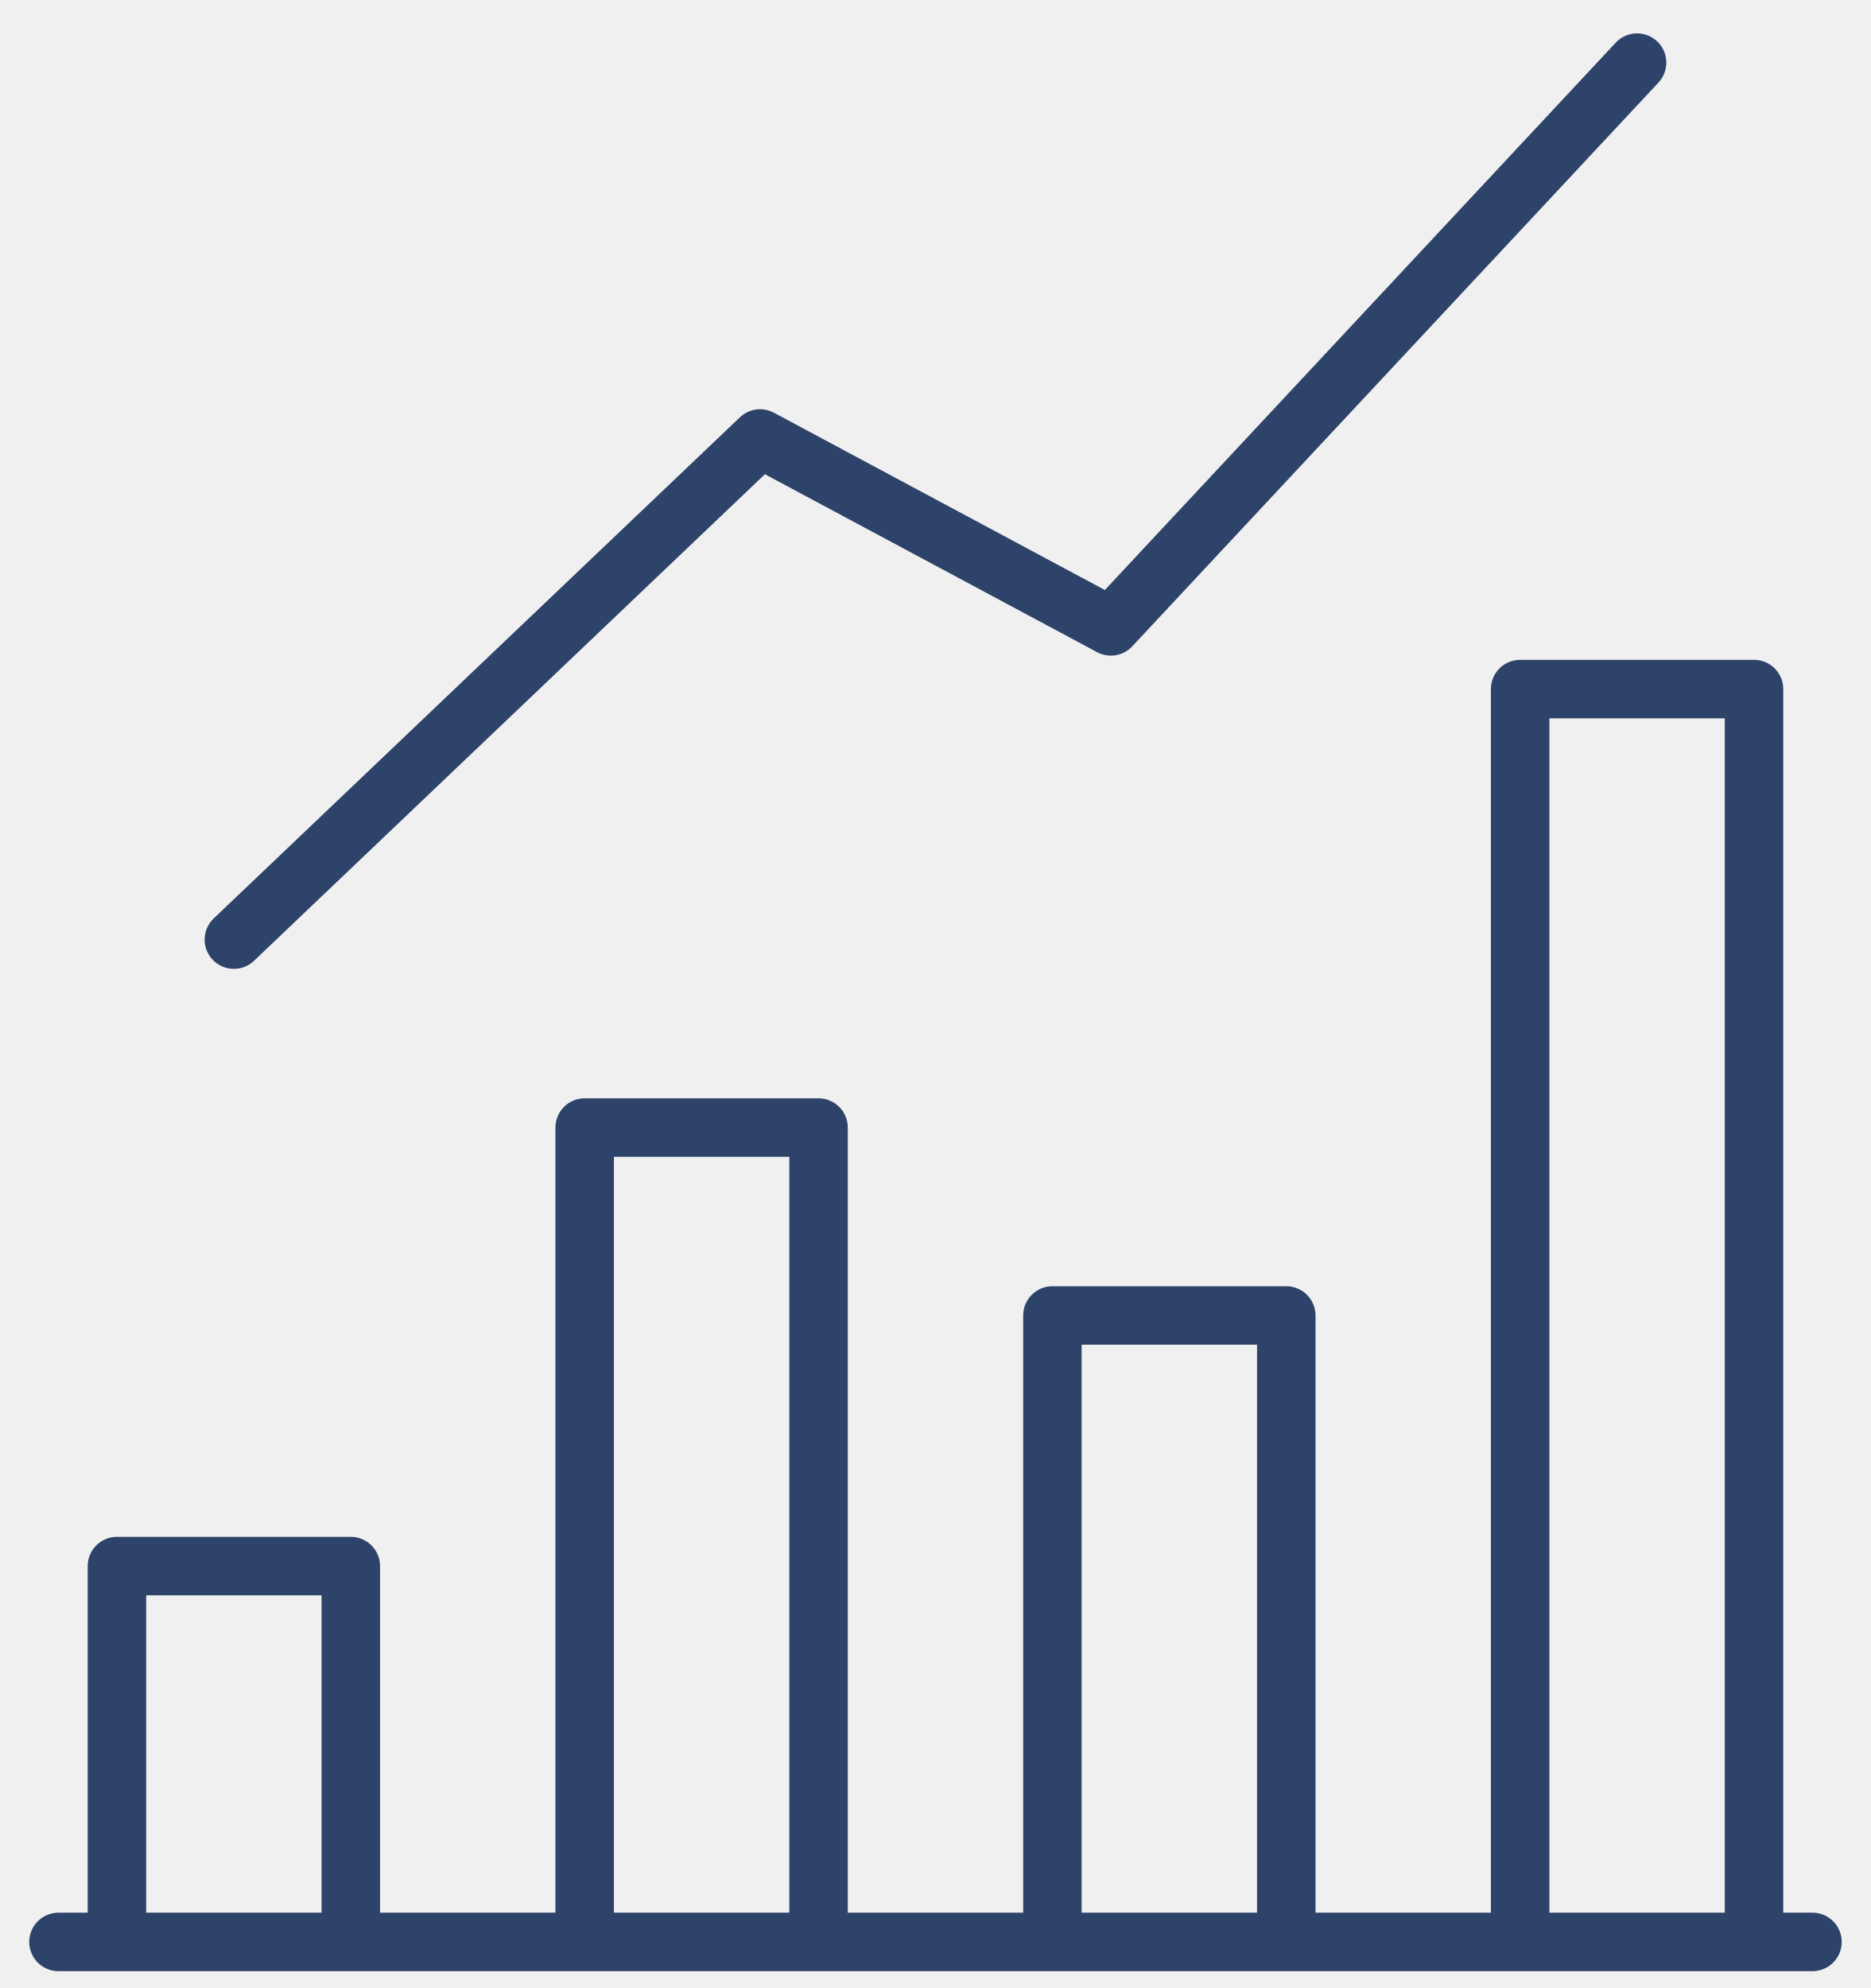
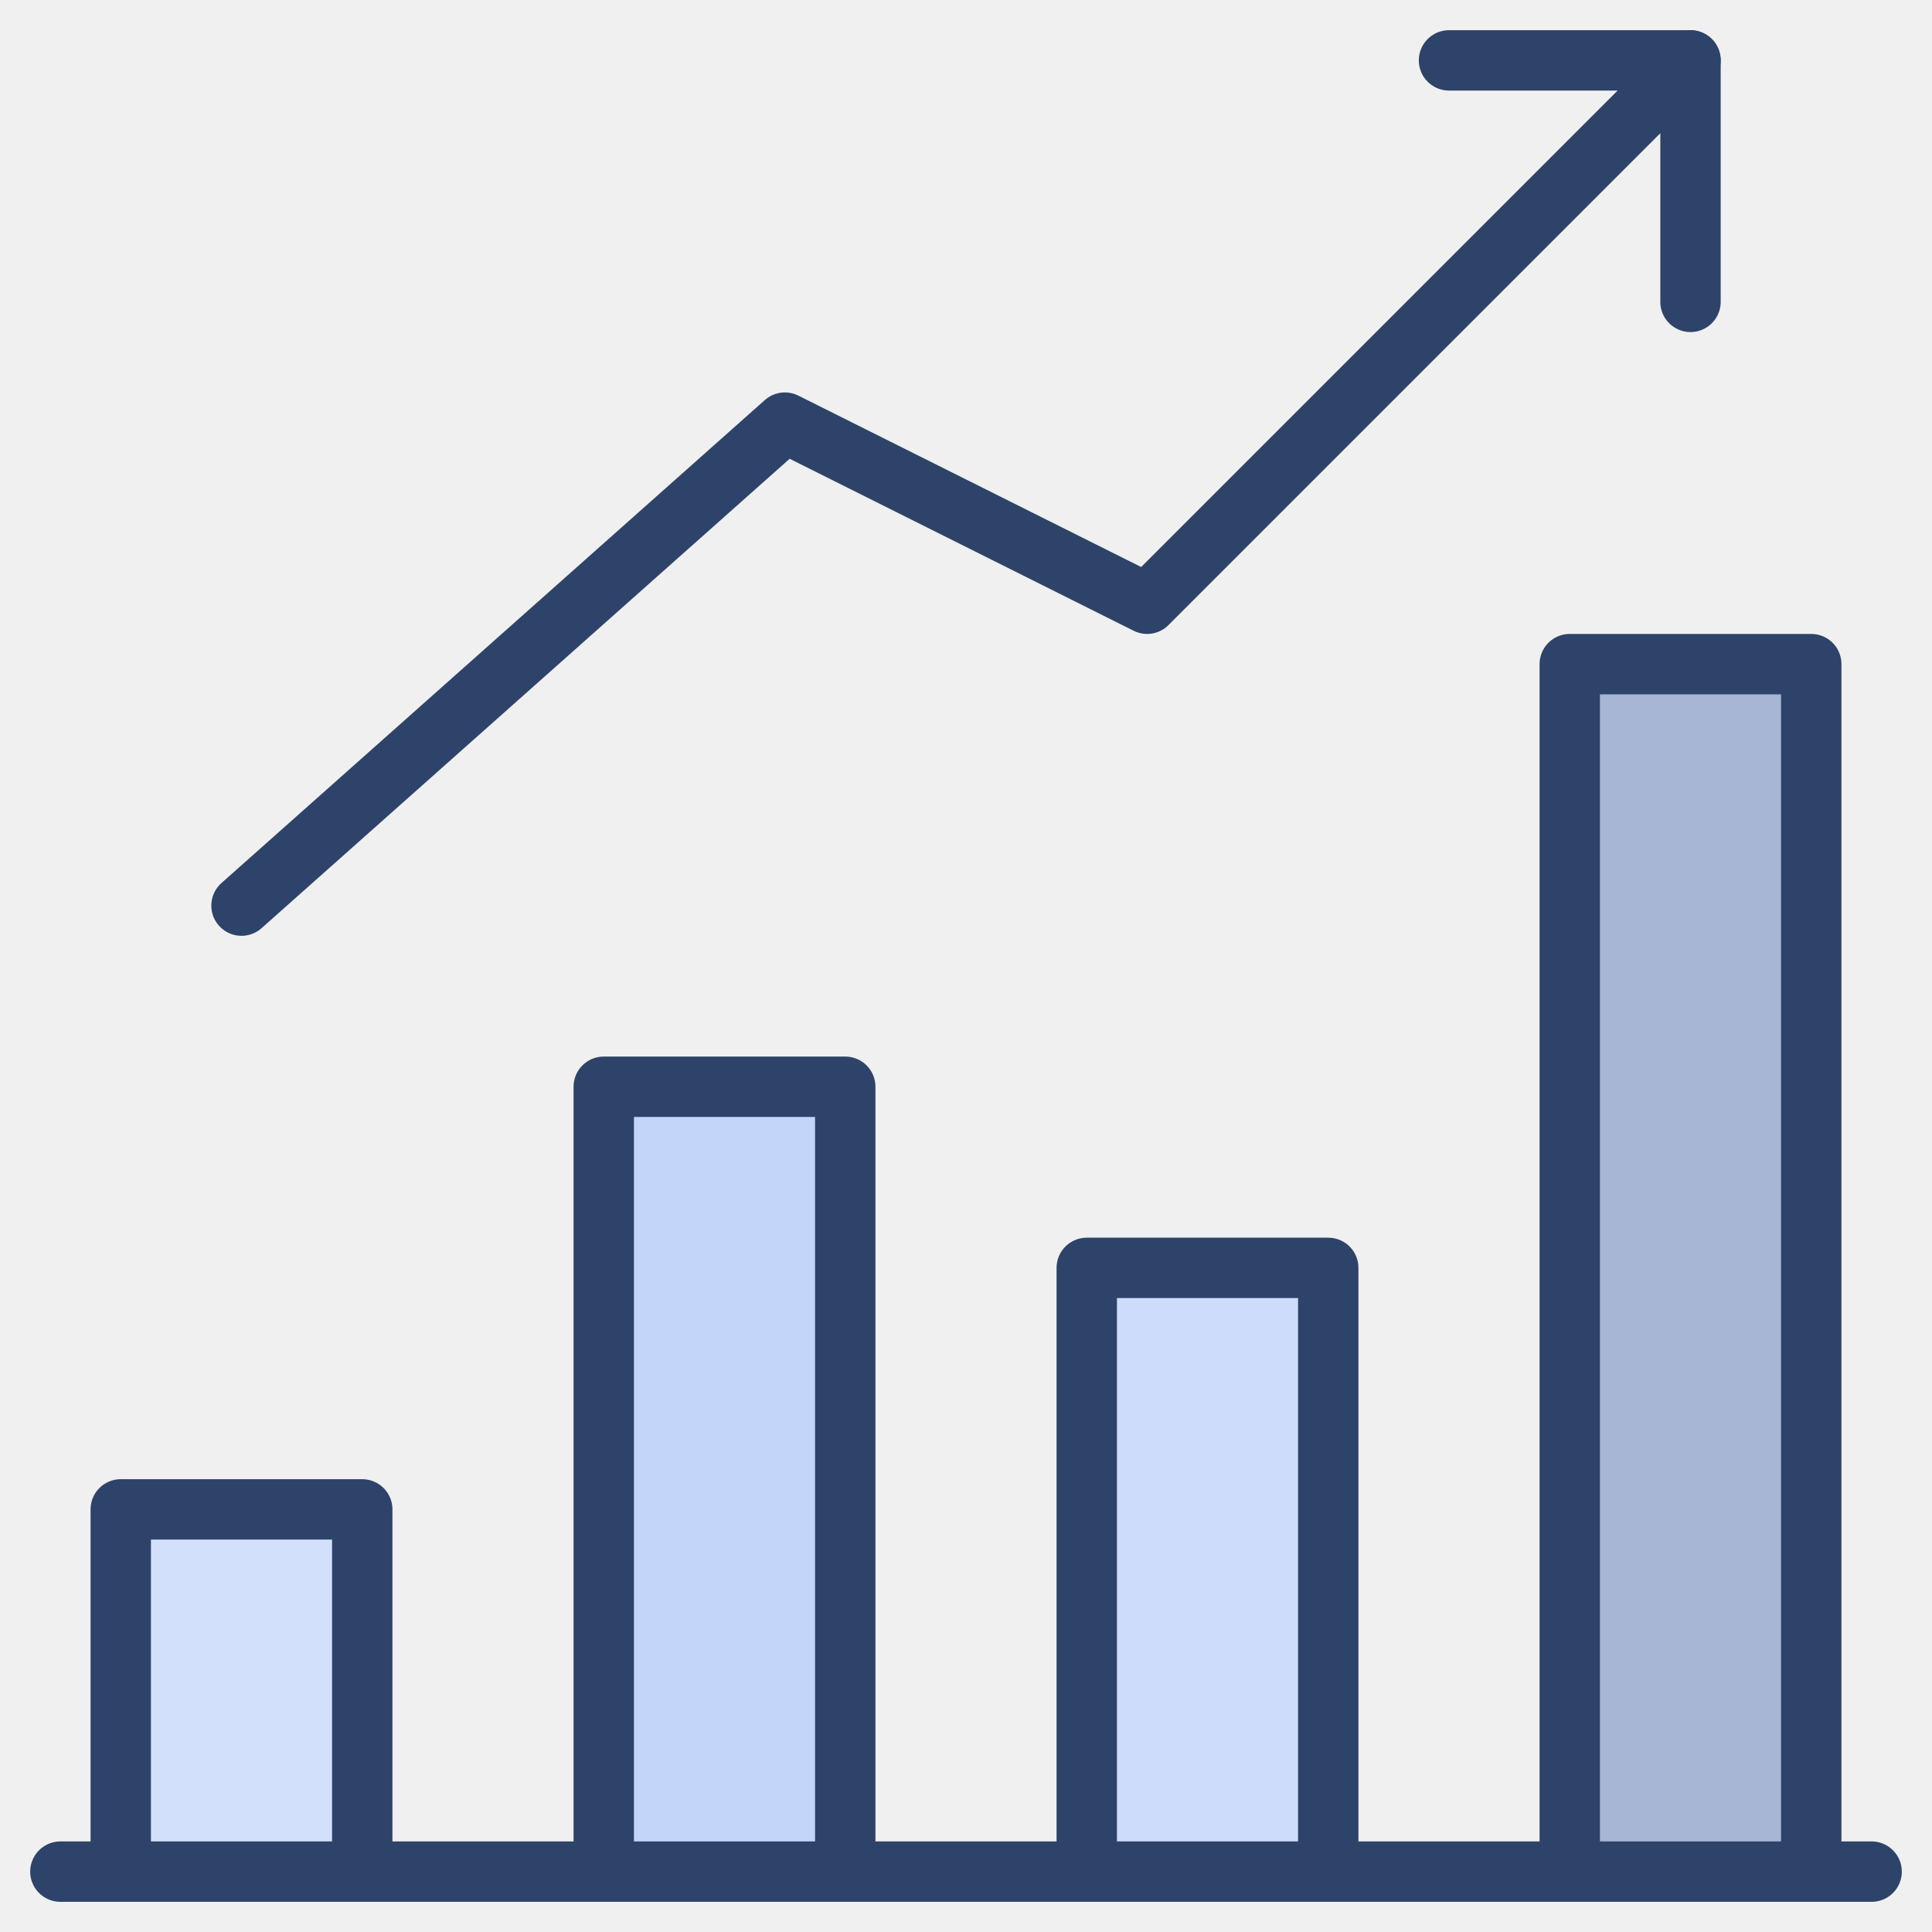
- <svg xmlns="http://www.w3.org/2000/svg" width="32" height="34" viewBox="0 0 32 34" fill="none">
-   <path d="M4 16.07L13 7.499L19 10.713L28 1.071M31 33.212H1M26 33.212V11.785H30V33.212H26ZM18 33.212V22.498H22V33.212H18ZM10 33.212V19.284H14V33.212H10ZM2 33.212V26.784H6V33.212H2Z" stroke="#2E4369" stroke-linecap="round" stroke-linejoin="round" />
+ <svg xmlns="http://www.w3.org/2000/svg" width="32" height="32" viewBox="0 0 32 32" fill="none">
+   <path d="M26 11H30V31.01H26V11ZM18 21H22V30.995H18V21ZM10 18H14V31H10V18ZM2 25H6V31H2V25Z" fill="#C3D6F9" />
+   <path opacity="0.25" d="M2 25H6V31H2V25Z" fill="white" />
+   <path opacity="0.15" d="M18 21H22V30.995H18V21Z" fill="white" />
+   <path opacity="0.15" d="M26 11H30V31H26V11Z" fill="black" />
+   <path d="M24 1H28V5" stroke="#2E4369" stroke-linecap="round" stroke-linejoin="round" />
+   <path d="M4 15L13 7L19 10L28 1M31 31H1M26 31V11H30V31H26ZM18 31V21H22V31H18ZM10 31V18H14V31H10ZM2 31V25H6V31H2Z" stroke="#2E4369" stroke-linecap="round" stroke-linejoin="round" />
</svg>
